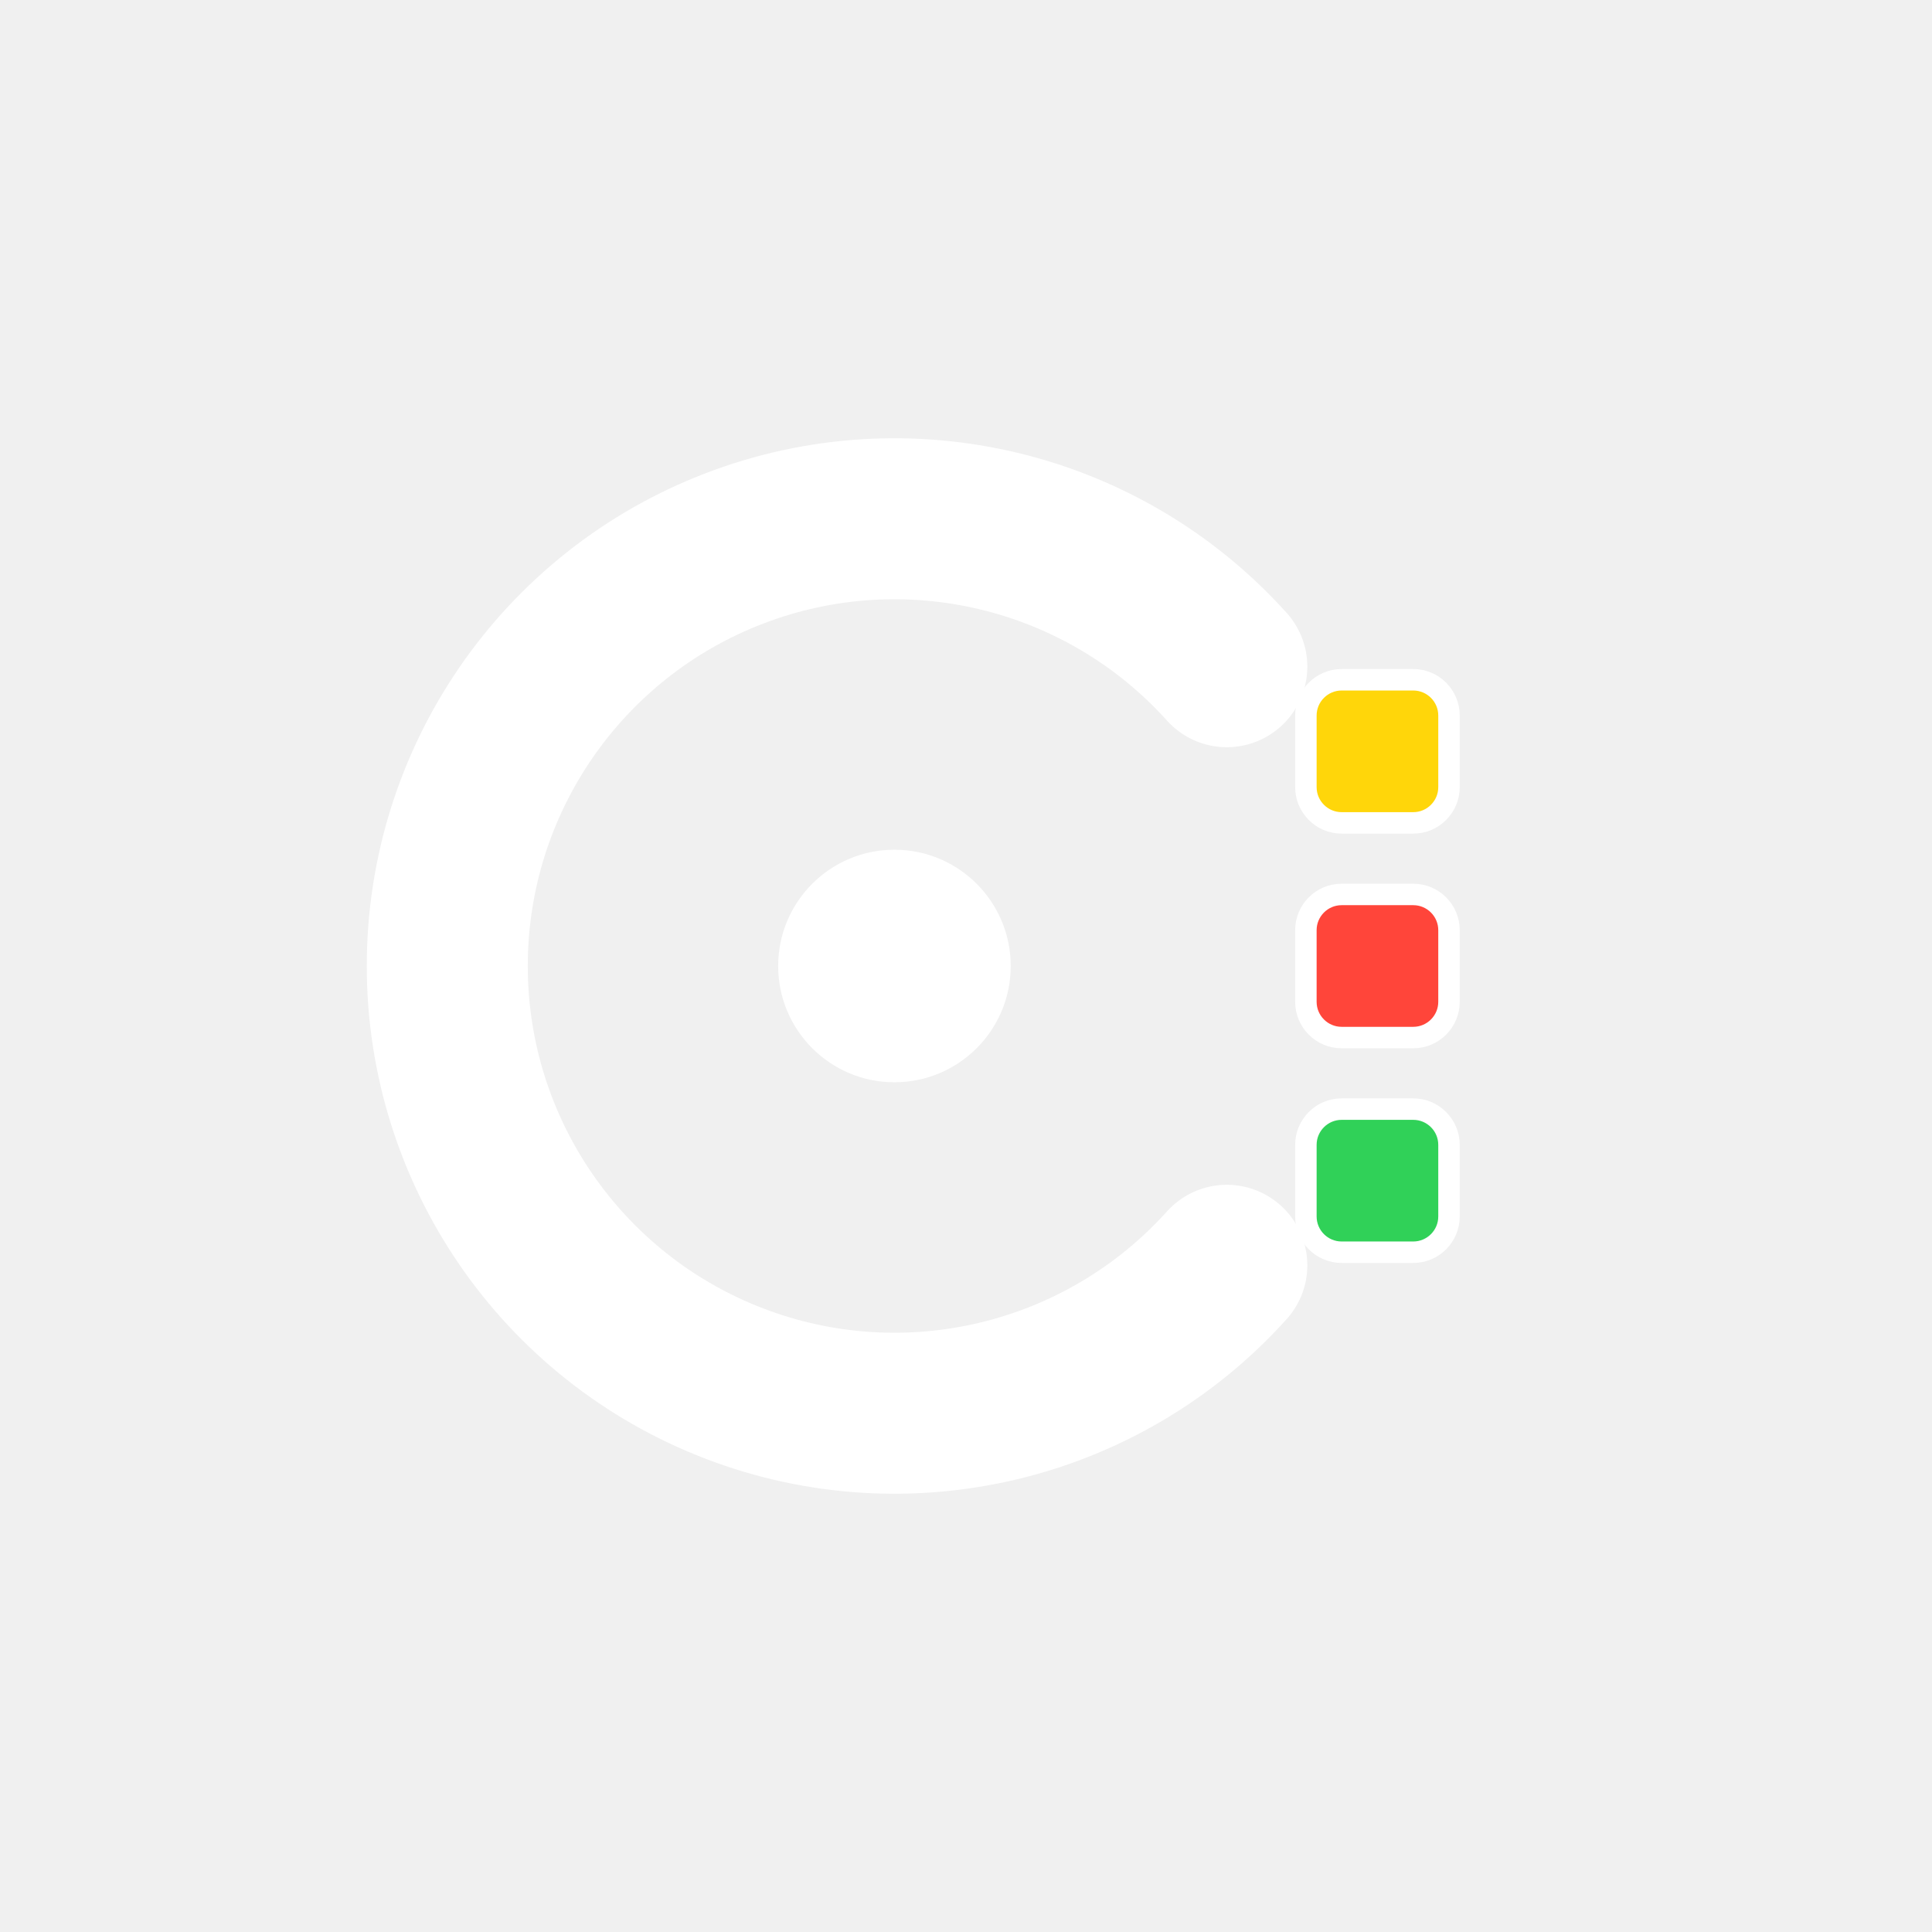
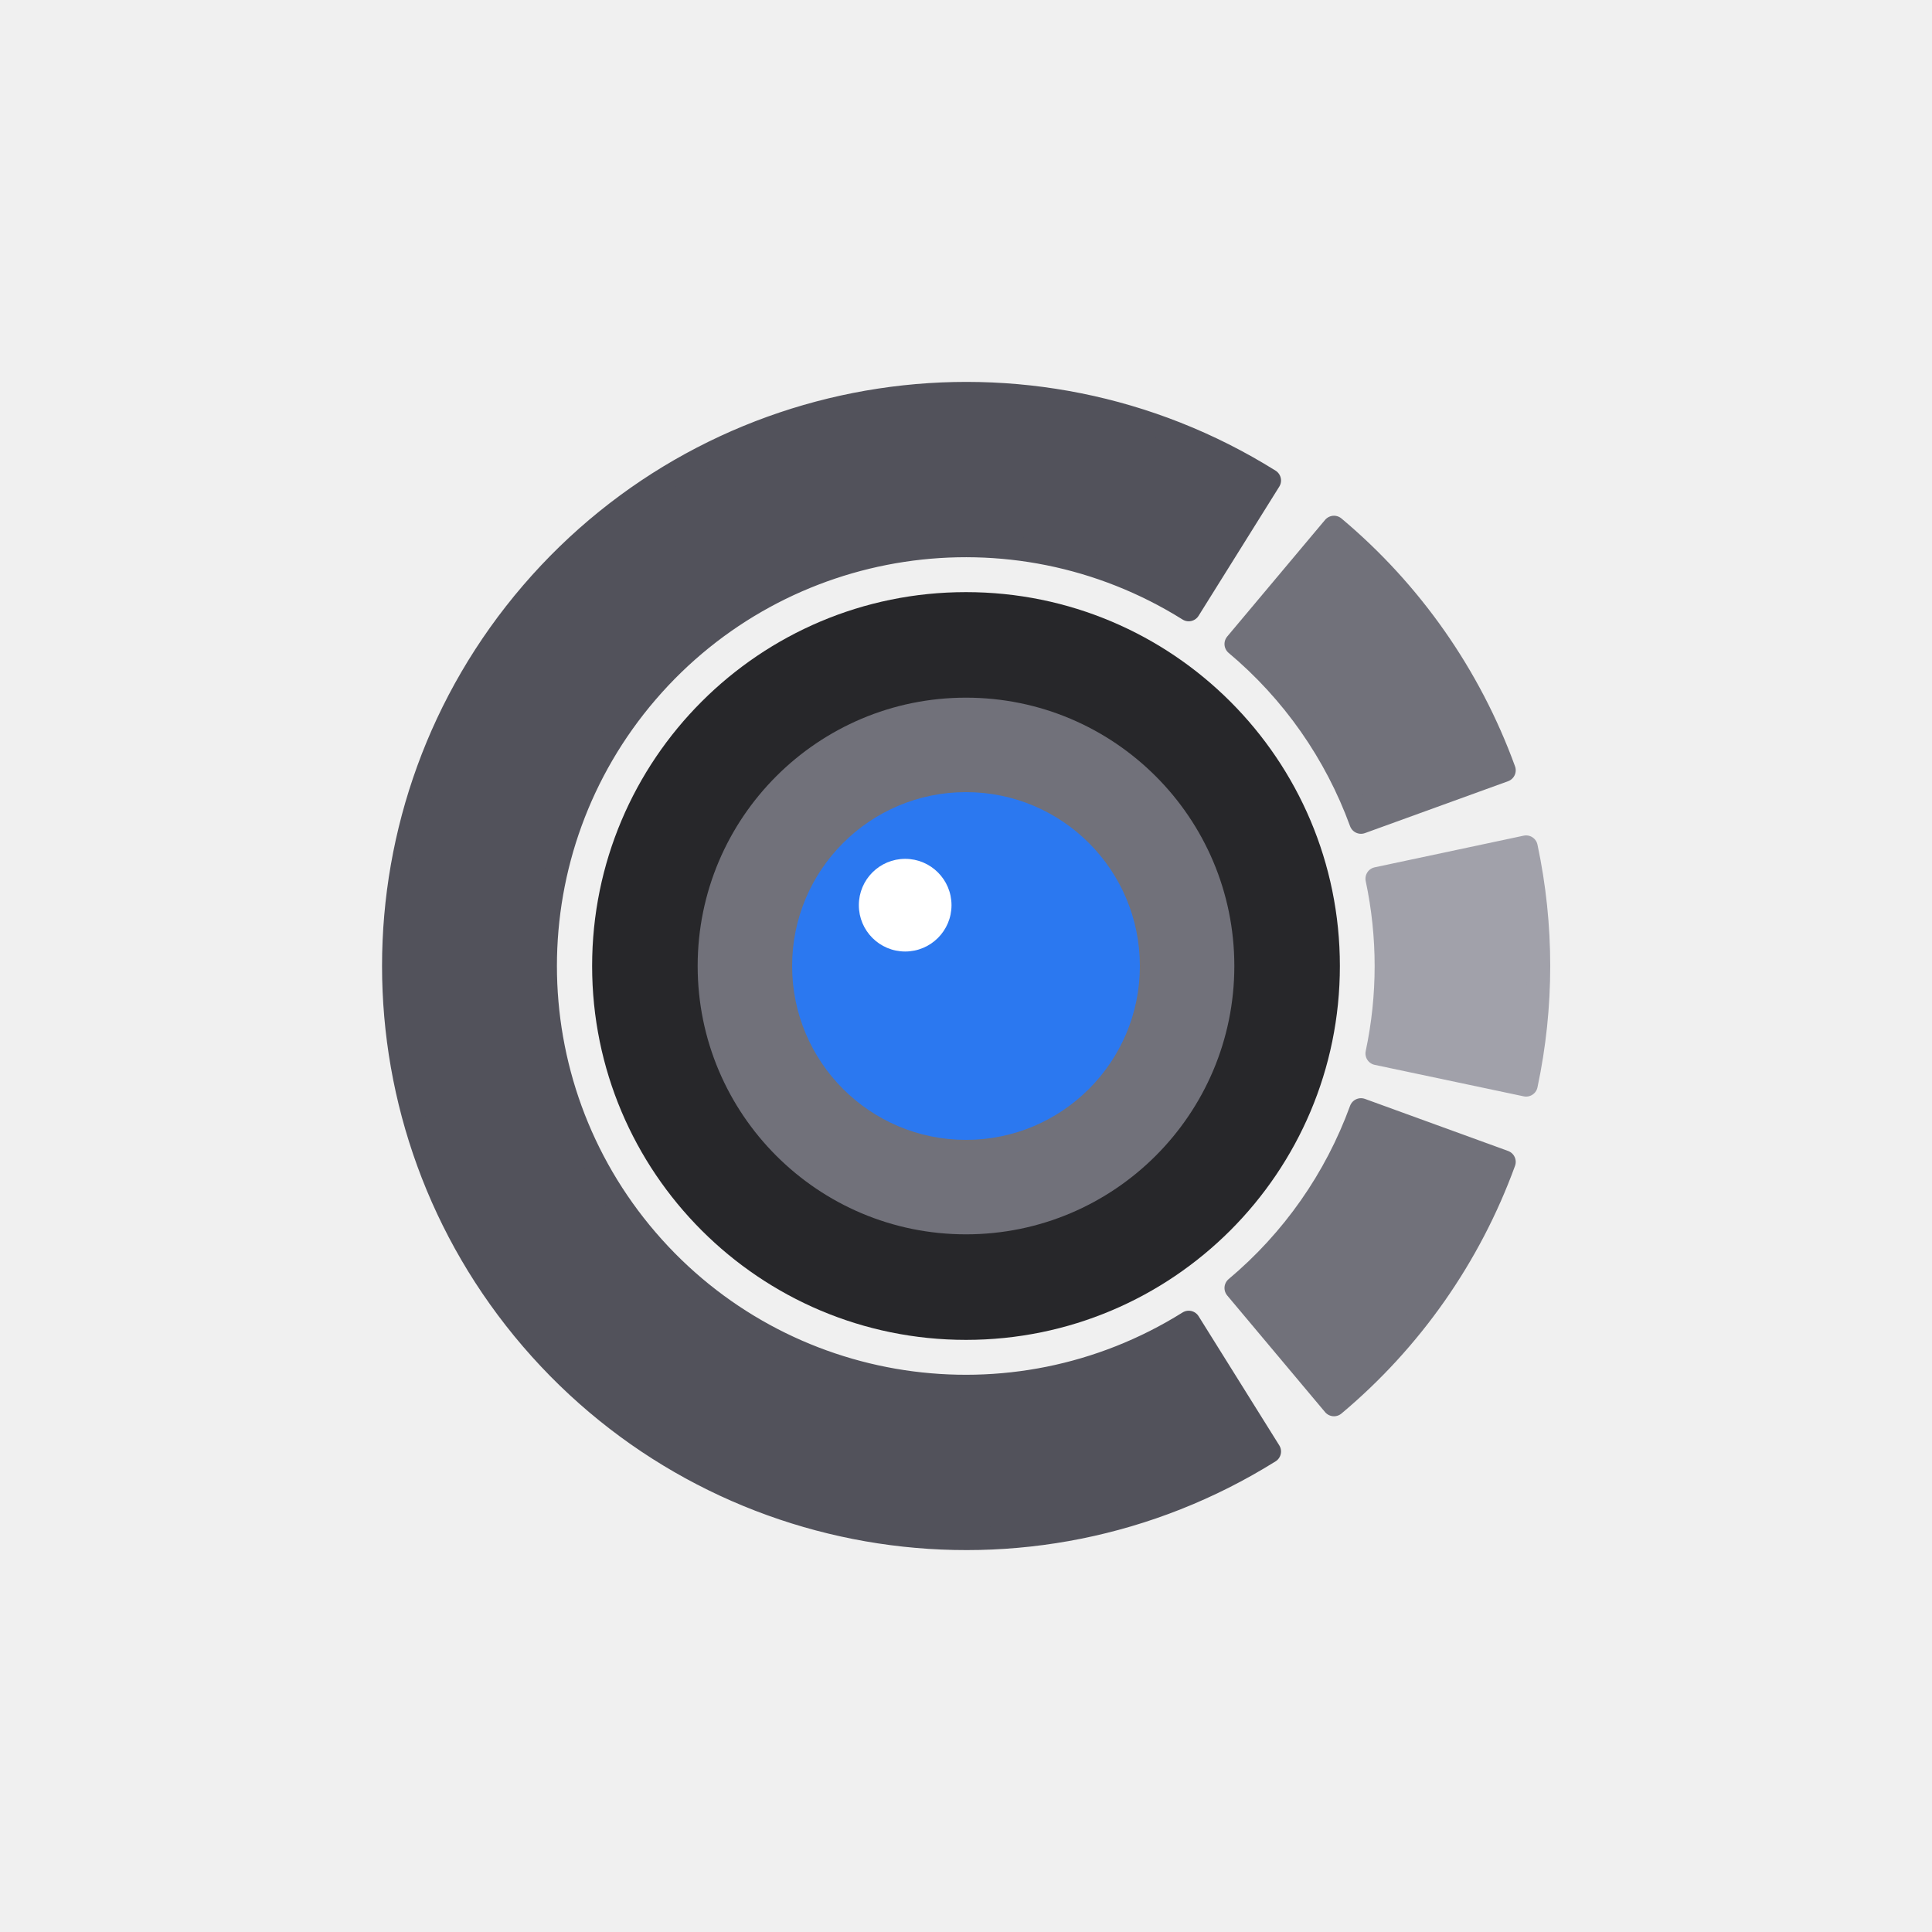
- <svg xmlns="http://www.w3.org/2000/svg" viewBox="0 0 108 108" width="108" height="108">
-   <path d="M68.58 37.27 A25 25 0 1 0 68.58 70.73" fill="none" stroke="#FFFFFF" stroke-linecap="round" stroke-width="9" />
-   <circle cx="50" cy="54" r="6.5" fill="#FFFFFF" />
-   <rect x="73" y="38" width="8" height="8" rx="2" fill="#FFD60A" stroke="#FFFFFF" stroke-width="1.2" />
-   <rect x="73" y="50" width="8" height="8" rx="2" fill="#FF453A" stroke="#FFFFFF" stroke-width="1.2" />
-   <rect x="73" y="62" width="8" height="8" rx="2" fill="#30D158" stroke="#FFFFFF" stroke-width="1.2" />
+ <svg xmlns="http://www.w3.org/2000/svg" viewBox="0 0 108 108" width="512" height="512">
+   <path d="M70.96,81.14 A32,32 0 1 1 70.96,26.86 L66.45,34.08 A23.5,23.5 0 1 0 66.45,73.92 Z" fill="#52525B" stroke="#52525B" stroke-width="1.3" stroke-linejoin="round" />
+   <path d="M74.57,29.48 A32,32 0 0 1 84.08,43.06 L76.08,45.96 A23.5,23.5 0 0 0 69.10,36.00 Z" fill="#71717A" stroke="#71717A" stroke-width="1.3" stroke-linejoin="round" />
+   <path d="M85.31,47.35 A32,32 0 0 1 85.31,60.65 L76.98,58.89 A23.5,23.5 0 0 0 76.98,49.12 Z" fill="#A1A1AA" stroke="#A1A1AA" stroke-width="1.3" stroke-linejoin="round" />
+   <path d="M84.08,64.95 A32,32 0 0 1 74.57,78.52 L69.10,72.00 A23.5,23.5 0 0 0 76.08,62.04 Z" fill="#71717A" stroke="#71717A" stroke-width="1.3" stroke-linejoin="round" />
+   <circle cx="54" cy="54" r="20.9" fill="#27272A" />
+   <circle cx="54" cy="54" r="15" fill="#71717A" />
+   <circle cx="54" cy="54" r="9.72" fill="#2B78F0" />
+   <circle cx="50.6" cy="50.6" r="2.59" fill="#FFFFFF" />
</svg>
